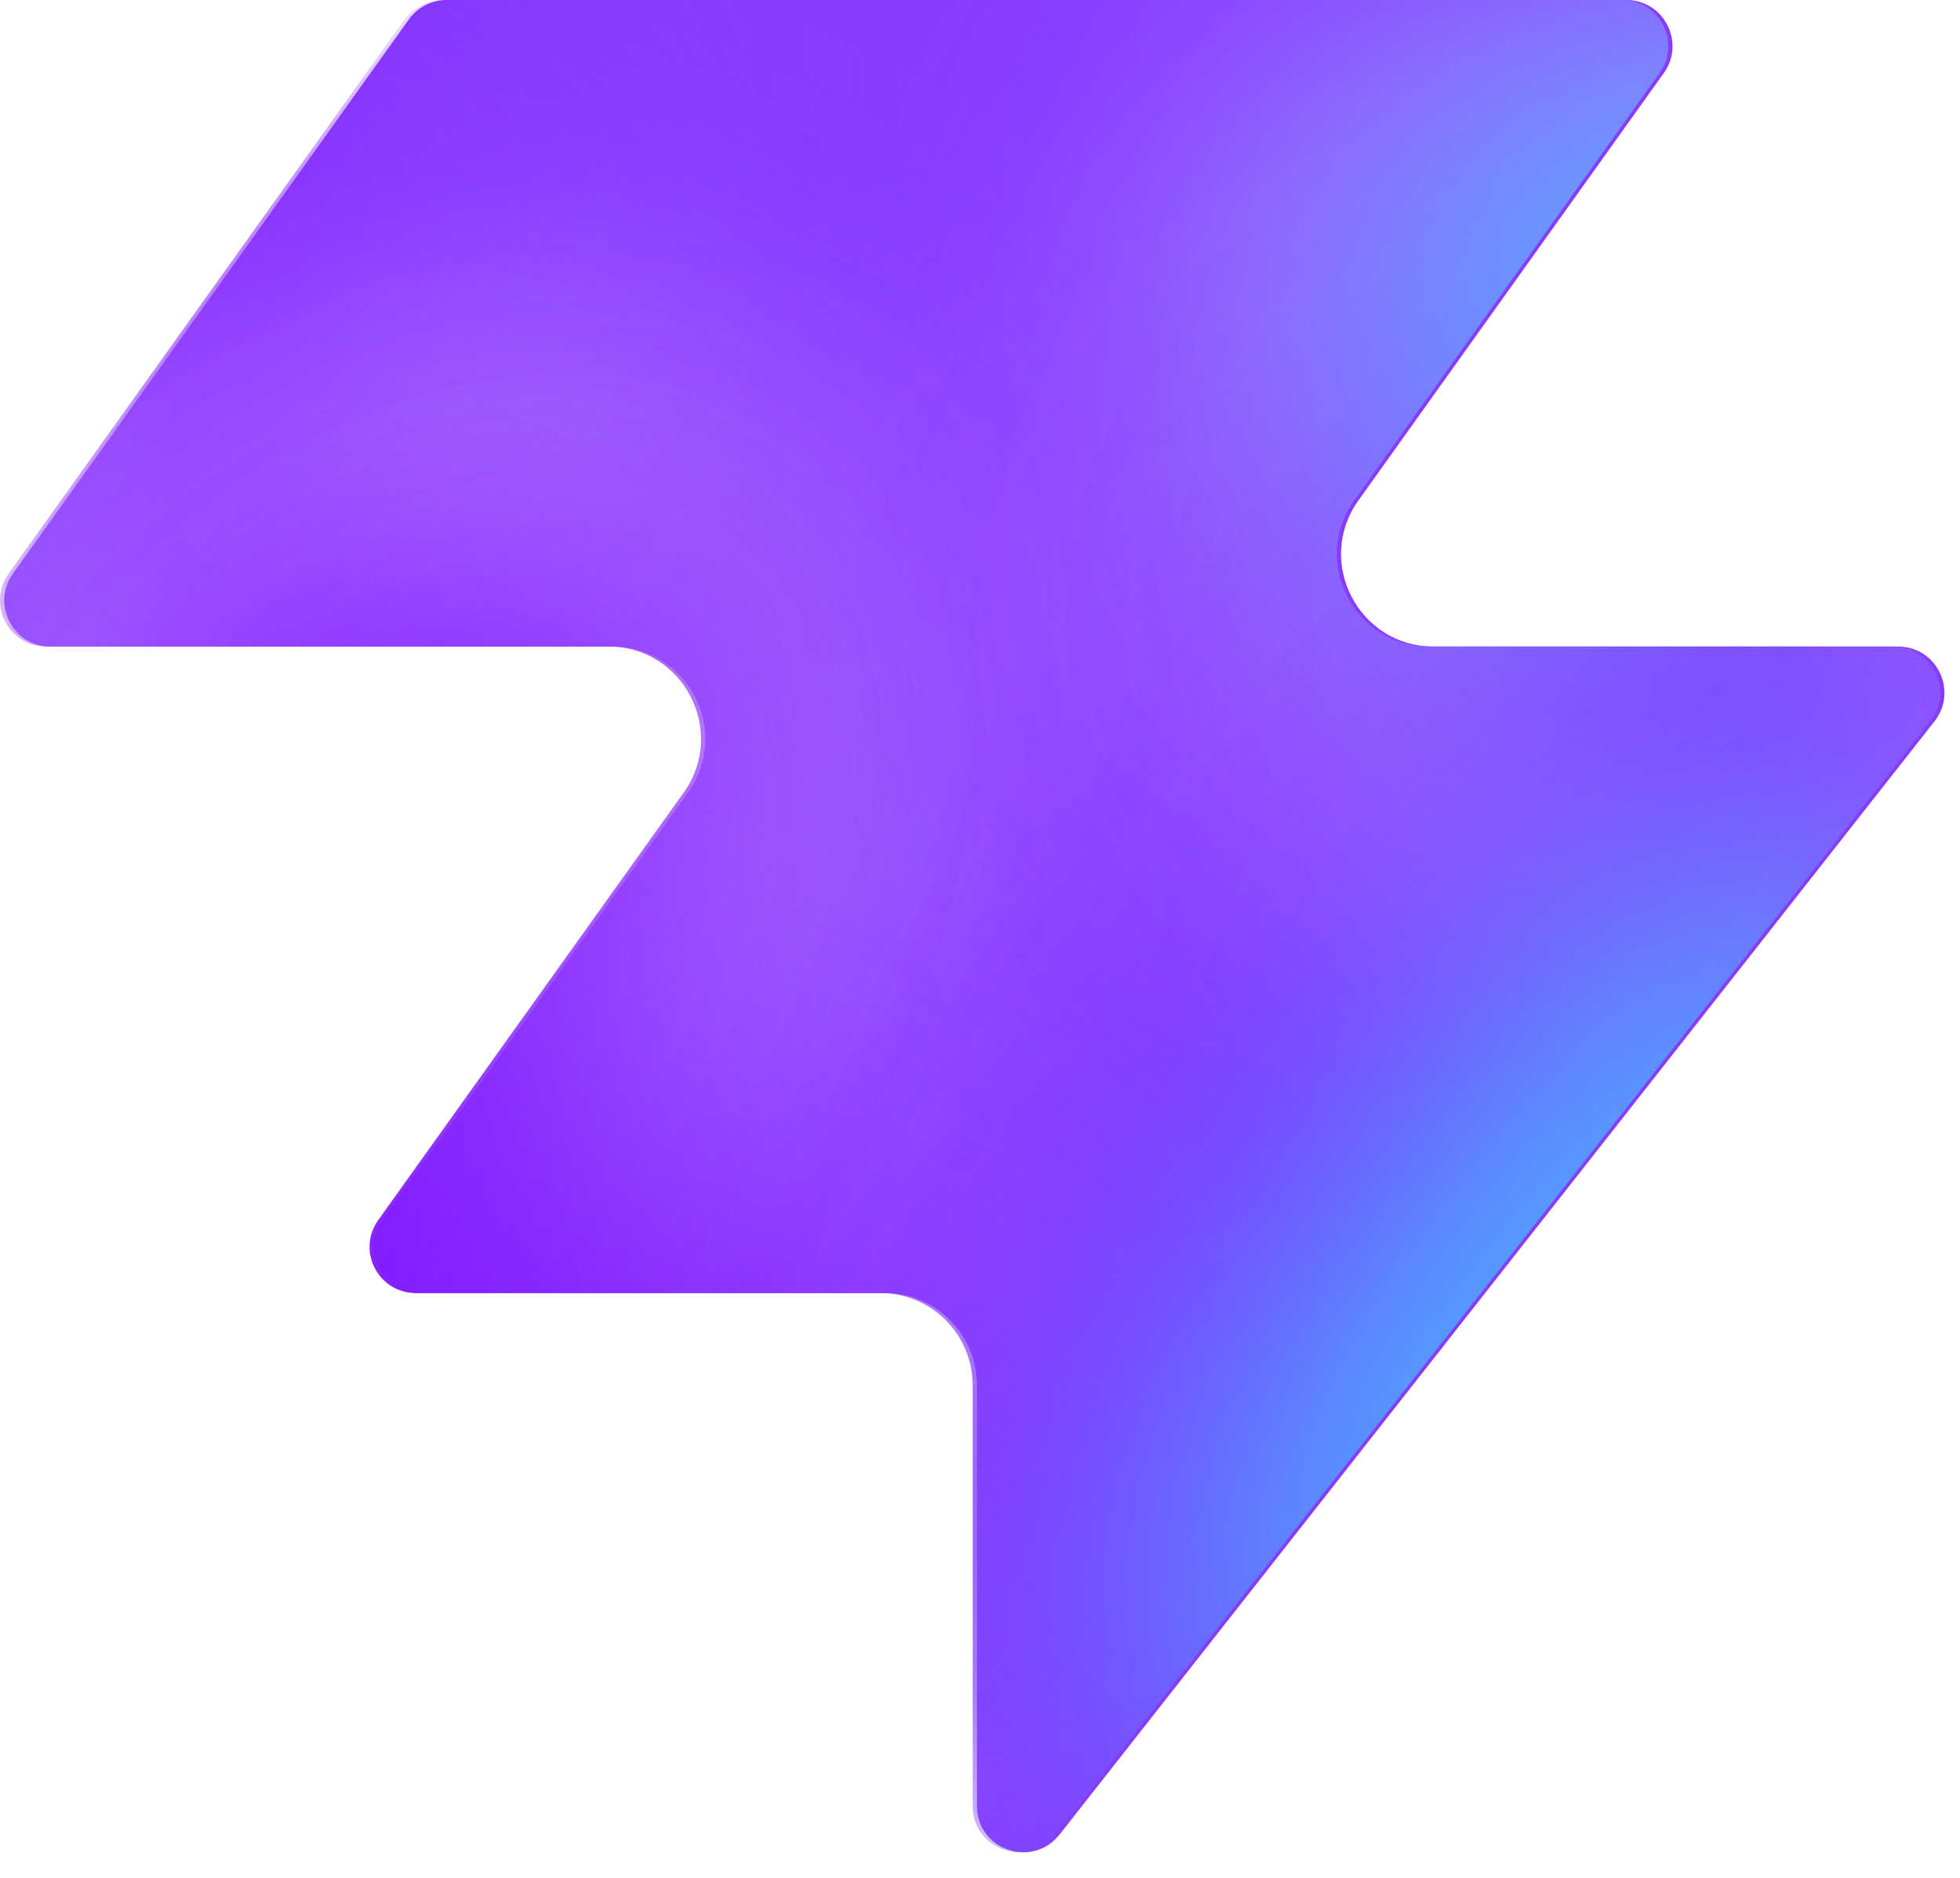
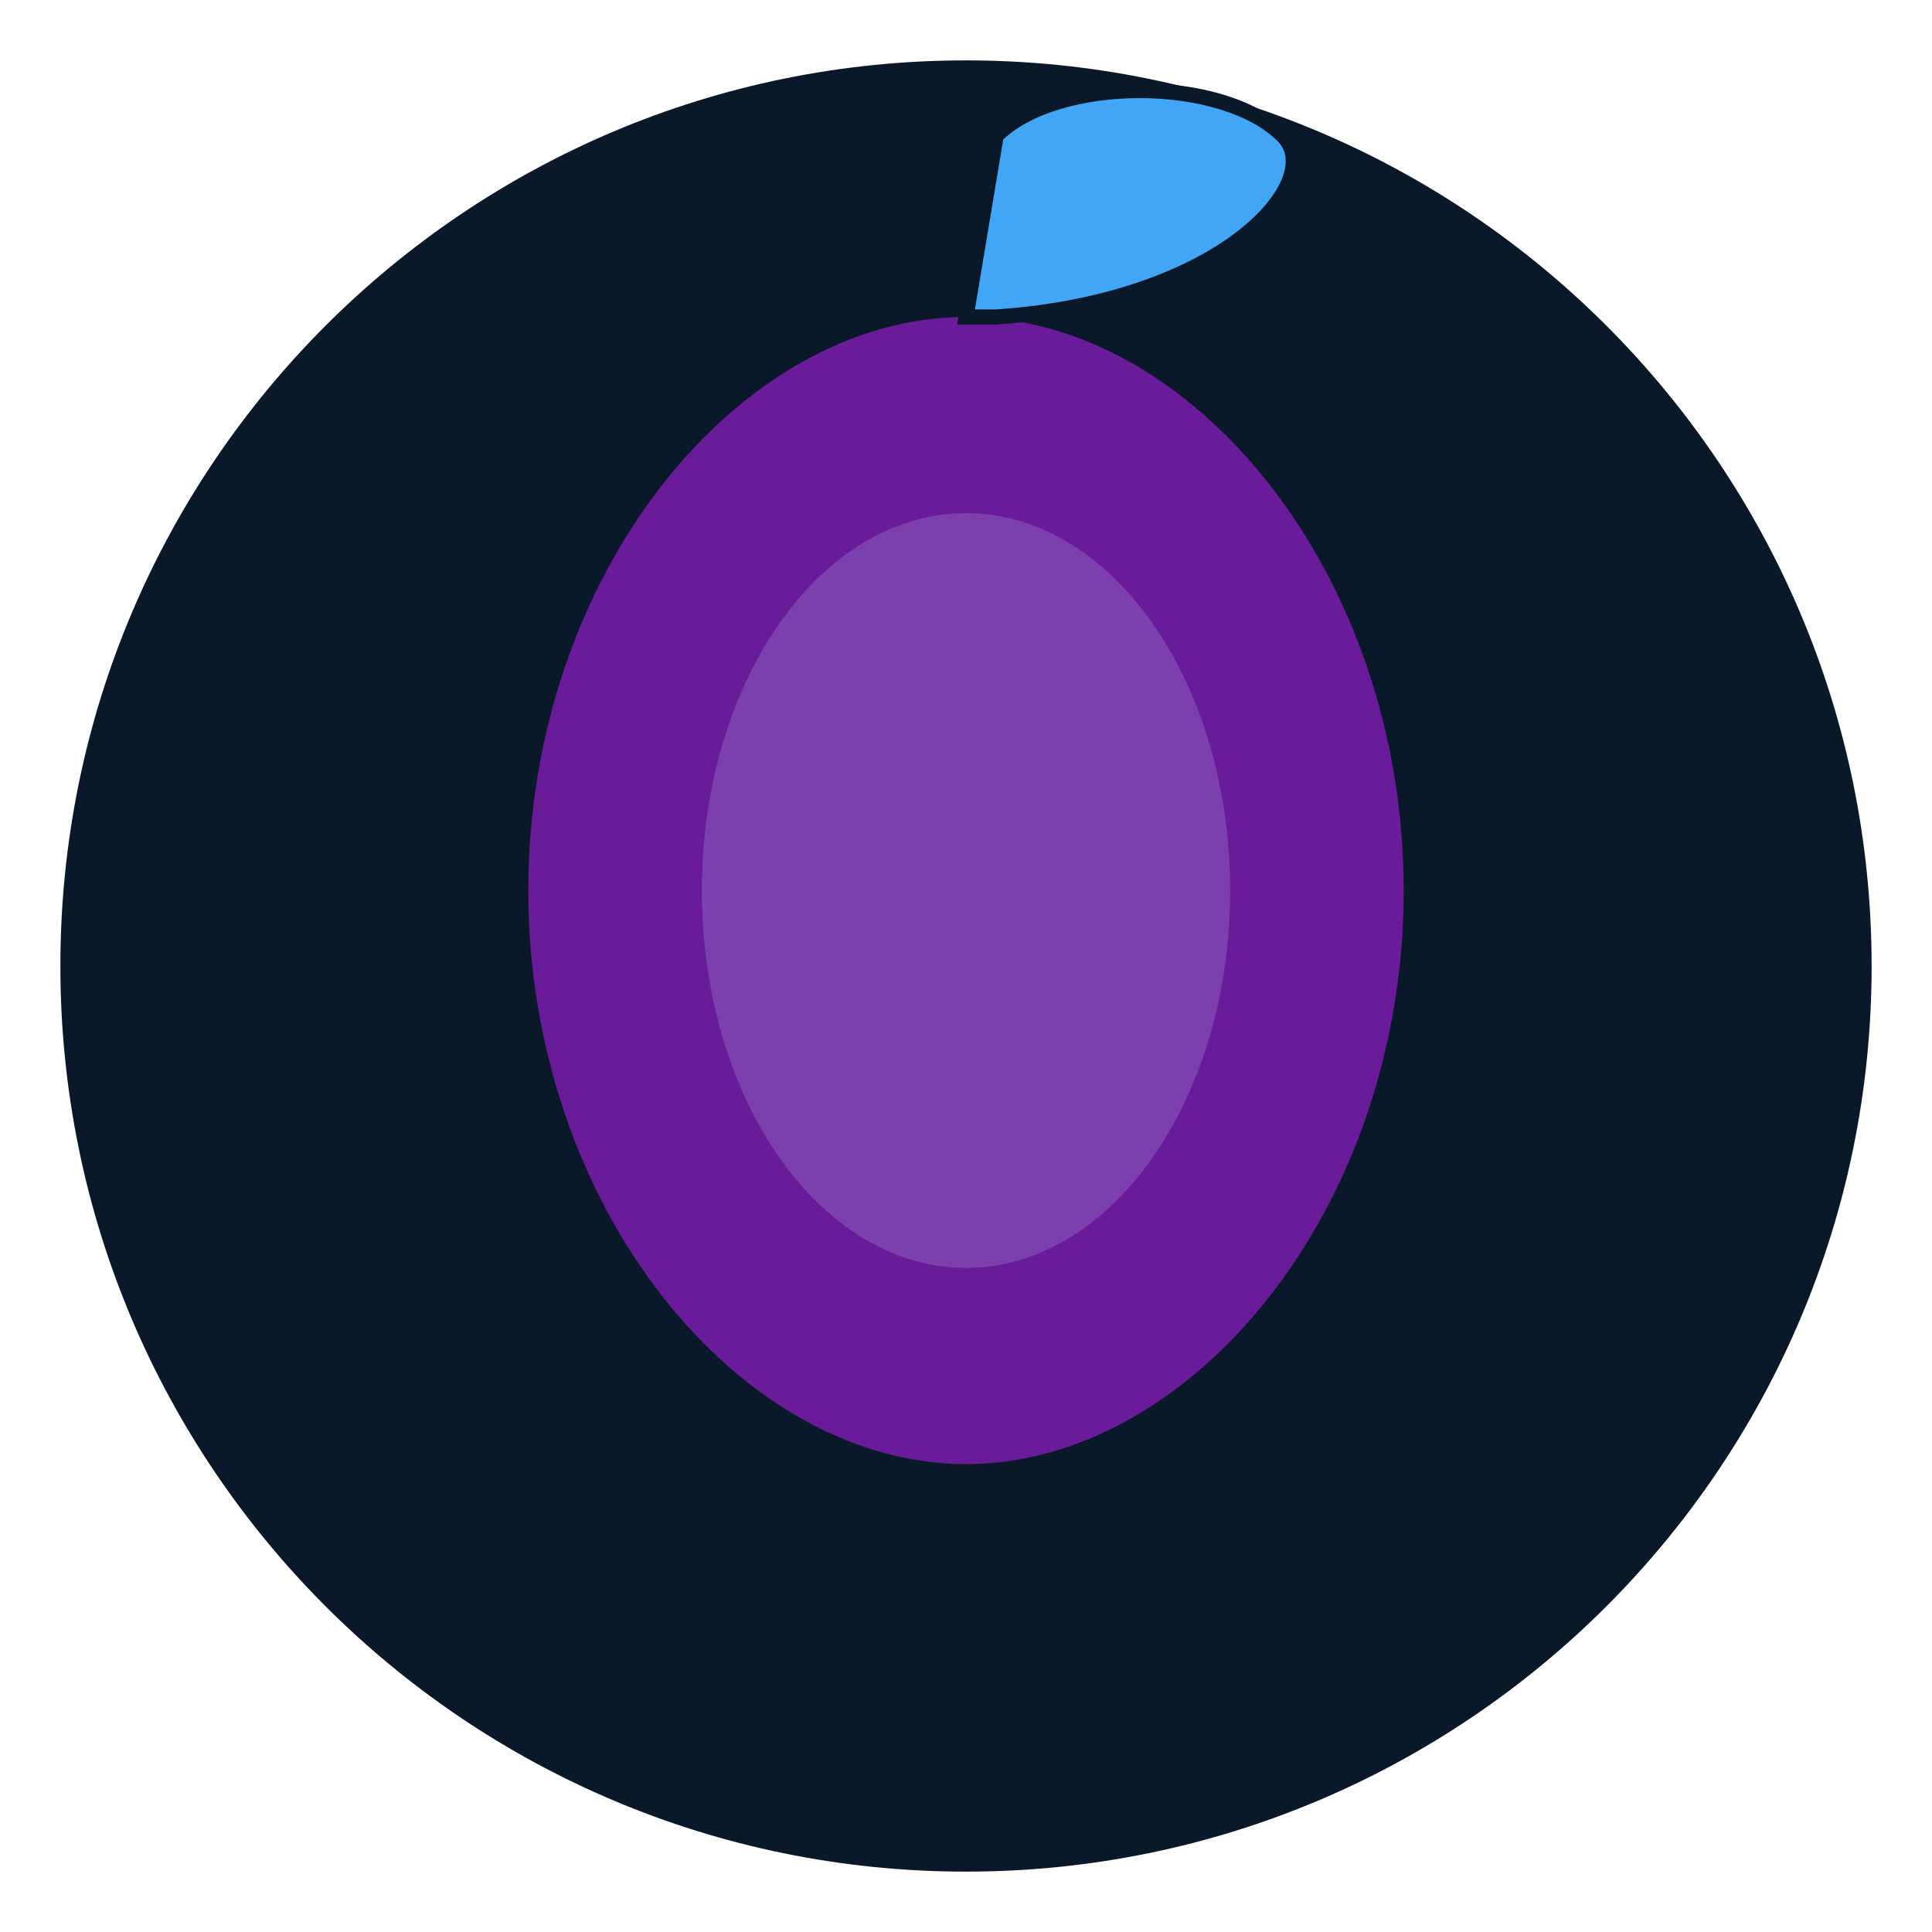
- <svg xmlns="http://www.w3.org/2000/svg" width="48" height="46" fill="none" viewBox="0 0 48 46">
-   <path fill="#863bff" d="M25.946 44.938c-.664.845-2.021.375-2.021-.698V33.937a2.26 2.26 0 0 0-2.262-2.262H10.287c-.92 0-1.456-1.04-.92-1.788l7.48-10.471c1.07-1.497 0-3.578-1.842-3.578H1.237c-.92 0-1.456-1.04-.92-1.788L10.013.474c.214-.297.556-.474.92-.474h28.894c.92 0 1.456 1.04.92 1.788l-7.48 10.471c-1.07 1.498 0 3.579 1.842 3.579h11.377c.943 0 1.473 1.088.89 1.83L25.947 44.94z" style="fill:#863bff;fill:color(display-p3 .525 .23 1);fill-opacity:1" />
-   <mask id="a" width="48" height="46" x="0" y="0" maskUnits="userSpaceOnUse" style="mask-type:alpha">
-     <path fill="#000" d="M25.842 44.938c-.664.844-2.021.375-2.021-.698V33.937a2.26 2.26 0 0 0-2.262-2.262H10.183c-.92 0-1.456-1.04-.92-1.788l7.48-10.471c1.07-1.498 0-3.579-1.842-3.579H1.133c-.92 0-1.456-1.04-.92-1.787L9.91.473c.214-.297.556-.474.92-.474h28.894c.92 0 1.456 1.04.92 1.788l-7.48 10.471c-1.07 1.498 0 3.578 1.842 3.578h11.377c.943 0 1.473 1.088.89 1.832L25.843 44.94z" style="fill:#000;fill-opacity:1" />
-   </mask>
-   <g mask="url(#a)">
-     <g filter="url(#b)">
-       <ellipse cx="5.508" cy="14.704" fill="#ede6ff" rx="5.508" ry="14.704" style="fill:#ede6ff;fill:color(display-p3 .927 .903 1);fill-opacity:1" transform="matrix(.00324 1 1 -.00324 -4.47 31.516)" />
-     </g>
-     <g filter="url(#c)">
-       <ellipse cx="10.399" cy="29.851" fill="#ede6ff" rx="10.399" ry="29.851" style="fill:#ede6ff;fill:color(display-p3 .927 .903 1);fill-opacity:1" transform="matrix(.00324 1 1 -.00324 -39.328 7.883)" />
-     </g>
-     <g filter="url(#d)">
-       <ellipse cx="5.508" cy="30.487" fill="#7e14ff" rx="5.508" ry="30.487" style="fill:#7e14ff;fill:color(display-p3 .492 .077 1);fill-opacity:1" transform="rotate(89.814 -25.913 -14.639)scale(1 -1)" />
-     </g>
-     <g filter="url(#e)">
-       <ellipse cx="5.508" cy="30.599" fill="#7e14ff" rx="5.508" ry="30.599" style="fill:#7e14ff;fill:color(display-p3 .492 .077 1);fill-opacity:1" transform="rotate(89.814 -32.644 -3.334)scale(1 -1)" />
-     </g>
-     <g filter="url(#f)">
-       <ellipse cx="5.508" cy="30.599" fill="#7e14ff" rx="5.508" ry="30.599" style="fill:#7e14ff;fill:color(display-p3 .492 .077 1);fill-opacity:1" transform="matrix(.00324 1 1 -.00324 -34.34 30.47)" />
-     </g>
-     <g filter="url(#g)">
-       <ellipse cx="14.072" cy="22.078" fill="#ede6ff" rx="14.072" ry="22.078" style="fill:#ede6ff;fill:color(display-p3 .927 .903 1);fill-opacity:1" transform="rotate(93.35 24.506 48.493)scale(-1 1)" />
-     </g>
-     <g filter="url(#h)">
-       <ellipse cx="3.47" cy="21.501" fill="#7e14ff" rx="3.47" ry="21.501" style="fill:#7e14ff;fill:color(display-p3 .492 .077 1);fill-opacity:1" transform="rotate(89.009 28.708 47.59)scale(-1 1)" />
-     </g>
-     <g filter="url(#i)">
-       <ellipse cx="3.47" cy="21.501" fill="#7e14ff" rx="3.47" ry="21.501" style="fill:#7e14ff;fill:color(display-p3 .492 .077 1);fill-opacity:1" transform="rotate(89.009 28.708 47.59)scale(-1 1)" />
-     </g>
-     <g filter="url(#j)">
-       <ellipse cx=".387" cy="8.972" fill="#7e14ff" rx="4.407" ry="29.108" style="fill:#7e14ff;fill:color(display-p3 .492 .077 1);fill-opacity:1" transform="rotate(39.51 .387 8.972)" />
-     </g>
-     <g filter="url(#k)">
-       <ellipse cx="47.523" cy="-6.092" fill="#7e14ff" rx="4.407" ry="29.108" style="fill:#7e14ff;fill:color(display-p3 .492 .077 1);fill-opacity:1" transform="rotate(37.892 47.523 -6.092)" />
-     </g>
-     <g filter="url(#l)">
-       <ellipse cx="41.412" cy="6.333" fill="#47bfff" rx="5.971" ry="9.665" style="fill:#47bfff;fill:color(display-p3 .28 .748 1);fill-opacity:1" transform="rotate(37.892 41.412 6.333)" />
-     </g>
-     <g filter="url(#m)">
-       <ellipse cx="-1.879" cy="38.332" fill="#7e14ff" rx="4.407" ry="29.108" style="fill:#7e14ff;fill:color(display-p3 .492 .077 1);fill-opacity:1" transform="rotate(37.892 -1.88 38.332)" />
-     </g>
-     <g filter="url(#n)">
-       <ellipse cx="-1.879" cy="38.332" fill="#7e14ff" rx="4.407" ry="29.108" style="fill:#7e14ff;fill:color(display-p3 .492 .077 1);fill-opacity:1" transform="rotate(37.892 -1.88 38.332)" />
-     </g>
-     <g filter="url(#o)">
-       <ellipse cx="35.651" cy="29.907" fill="#7e14ff" rx="4.407" ry="29.108" style="fill:#7e14ff;fill:color(display-p3 .492 .077 1);fill-opacity:1" transform="rotate(37.892 35.651 29.907)" />
-     </g>
-     <g filter="url(#p)">
-       <ellipse cx="38.418" cy="32.4" fill="#47bfff" rx="5.971" ry="15.297" style="fill:#47bfff;fill:color(display-p3 .28 .748 1);fill-opacity:1" transform="rotate(37.892 38.418 32.4)" />
-     </g>
-   </g>
-   <defs>
-     <filter id="b" width="60.045" height="41.654" x="-19.77" y="16.149" color-interpolation-filters="sRGB" filterUnits="userSpaceOnUse">
-       <feFlood flood-opacity="0" result="BackgroundImageFix" />
-       <feBlend in="SourceGraphic" in2="BackgroundImageFix" result="shape" />
-       <feGaussianBlur result="effect1_foregroundBlur_2002_17158" stdDeviation="7.659" />
-     </filter>
-     <filter id="c" width="90.34" height="51.437" x="-54.613" y="-7.533" color-interpolation-filters="sRGB" filterUnits="userSpaceOnUse">
-       <feFlood flood-opacity="0" result="BackgroundImageFix" />
-       <feBlend in="SourceGraphic" in2="BackgroundImageFix" result="shape" />
-       <feGaussianBlur result="effect1_foregroundBlur_2002_17158" stdDeviation="7.659" />
-     </filter>
-     <filter id="d" width="79.355" height="29.4" x="-49.64" y="2.03" color-interpolation-filters="sRGB" filterUnits="userSpaceOnUse">
-       <feFlood flood-opacity="0" result="BackgroundImageFix" />
-       <feBlend in="SourceGraphic" in2="BackgroundImageFix" result="shape" />
-       <feGaussianBlur result="effect1_foregroundBlur_2002_17158" stdDeviation="4.596" />
-     </filter>
-     <filter id="e" width="79.579" height="29.4" x="-45.045" y="20.029" color-interpolation-filters="sRGB" filterUnits="userSpaceOnUse">
-       <feFlood flood-opacity="0" result="BackgroundImageFix" />
-       <feBlend in="SourceGraphic" in2="BackgroundImageFix" result="shape" />
-       <feGaussianBlur result="effect1_foregroundBlur_2002_17158" stdDeviation="4.596" />
-     </filter>
-     <filter id="f" width="79.579" height="29.4" x="-43.513" y="21.178" color-interpolation-filters="sRGB" filterUnits="userSpaceOnUse">
-       <feFlood flood-opacity="0" result="BackgroundImageFix" />
-       <feBlend in="SourceGraphic" in2="BackgroundImageFix" result="shape" />
-       <feGaussianBlur result="effect1_foregroundBlur_2002_17158" stdDeviation="4.596" />
-     </filter>
-     <filter id="g" width="74.749" height="58.852" x="15.756" y="-17.901" color-interpolation-filters="sRGB" filterUnits="userSpaceOnUse">
-       <feFlood flood-opacity="0" result="BackgroundImageFix" />
-       <feBlend in="SourceGraphic" in2="BackgroundImageFix" result="shape" />
-       <feGaussianBlur result="effect1_foregroundBlur_2002_17158" stdDeviation="7.659" />
-     </filter>
-     <filter id="h" width="61.377" height="25.362" x="23.548" y="2.284" color-interpolation-filters="sRGB" filterUnits="userSpaceOnUse">
-       <feFlood flood-opacity="0" result="BackgroundImageFix" />
-       <feBlend in="SourceGraphic" in2="BackgroundImageFix" result="shape" />
-       <feGaussianBlur result="effect1_foregroundBlur_2002_17158" stdDeviation="4.596" />
-     </filter>
-     <filter id="i" width="61.377" height="25.362" x="23.548" y="2.284" color-interpolation-filters="sRGB" filterUnits="userSpaceOnUse">
-       <feFlood flood-opacity="0" result="BackgroundImageFix" />
-       <feBlend in="SourceGraphic" in2="BackgroundImageFix" result="shape" />
-       <feGaussianBlur result="effect1_foregroundBlur_2002_17158" stdDeviation="4.596" />
-     </filter>
-     <filter id="j" width="56.045" height="63.649" x="-27.636" y="-22.853" color-interpolation-filters="sRGB" filterUnits="userSpaceOnUse">
-       <feFlood flood-opacity="0" result="BackgroundImageFix" />
-       <feBlend in="SourceGraphic" in2="BackgroundImageFix" result="shape" />
-       <feGaussianBlur result="effect1_foregroundBlur_2002_17158" stdDeviation="4.596" />
-     </filter>
-     <filter id="k" width="54.814" height="64.646" x="20.116" y="-38.415" color-interpolation-filters="sRGB" filterUnits="userSpaceOnUse">
-       <feFlood flood-opacity="0" result="BackgroundImageFix" />
-       <feBlend in="SourceGraphic" in2="BackgroundImageFix" result="shape" />
-       <feGaussianBlur result="effect1_foregroundBlur_2002_17158" stdDeviation="4.596" />
-     </filter>
-     <filter id="l" width="33.541" height="35.313" x="24.641" y="-11.323" color-interpolation-filters="sRGB" filterUnits="userSpaceOnUse">
-       <feFlood flood-opacity="0" result="BackgroundImageFix" />
-       <feBlend in="SourceGraphic" in2="BackgroundImageFix" result="shape" />
-       <feGaussianBlur result="effect1_foregroundBlur_2002_17158" stdDeviation="4.596" />
-     </filter>
-     <filter id="m" width="54.814" height="64.646" x="-29.286" y="6.009" color-interpolation-filters="sRGB" filterUnits="userSpaceOnUse">
-       <feFlood flood-opacity="0" result="BackgroundImageFix" />
-       <feBlend in="SourceGraphic" in2="BackgroundImageFix" result="shape" />
-       <feGaussianBlur result="effect1_foregroundBlur_2002_17158" stdDeviation="4.596" />
-     </filter>
-     <filter id="n" width="54.814" height="64.646" x="-29.286" y="6.009" color-interpolation-filters="sRGB" filterUnits="userSpaceOnUse">
-       <feFlood flood-opacity="0" result="BackgroundImageFix" />
-       <feBlend in="SourceGraphic" in2="BackgroundImageFix" result="shape" />
-       <feGaussianBlur result="effect1_foregroundBlur_2002_17158" stdDeviation="4.596" />
-     </filter>
-     <filter id="o" width="54.814" height="64.646" x="8.244" y="-2.416" color-interpolation-filters="sRGB" filterUnits="userSpaceOnUse">
-       <feFlood flood-opacity="0" result="BackgroundImageFix" />
-       <feBlend in="SourceGraphic" in2="BackgroundImageFix" result="shape" />
-       <feGaussianBlur result="effect1_foregroundBlur_2002_17158" stdDeviation="4.596" />
-     </filter>
-     <filter id="p" width="39.409" height="43.623" x="18.713" y="10.588" color-interpolation-filters="sRGB" filterUnits="userSpaceOnUse">
-       <feFlood flood-opacity="0" result="BackgroundImageFix" />
-       <feBlend in="SourceGraphic" in2="BackgroundImageFix" result="shape" />
-       <feGaussianBlur result="effect1_foregroundBlur_2002_17158" stdDeviation="4.596" />
-     </filter>
-   </defs>
+ <svg xmlns="http://www.w3.org/2000/svg" viewBox="0 0 256 256" width="256" height="256">
+   <circle cx="128" cy="128" r="120" fill="#0a1929" />
+   <path d="M128,194 C158,194 186,160 186,118 C186,76 158,42 128,42 C98,42 70,76 70,118 C70,160 98,194 128,194 Z" fill="#6a1b9a" />
+   <path d="M128,42 L132,18 C140,10 162,10 170,18 C176,24 162,40 132,42 Z" fill="#42a5f5" stroke="#0a1929" stroke-width="2" />
+   <ellipse cx="128" cy="118" rx="35" ry="50" fill="#9575cd" opacity="0.4" />
</svg>
